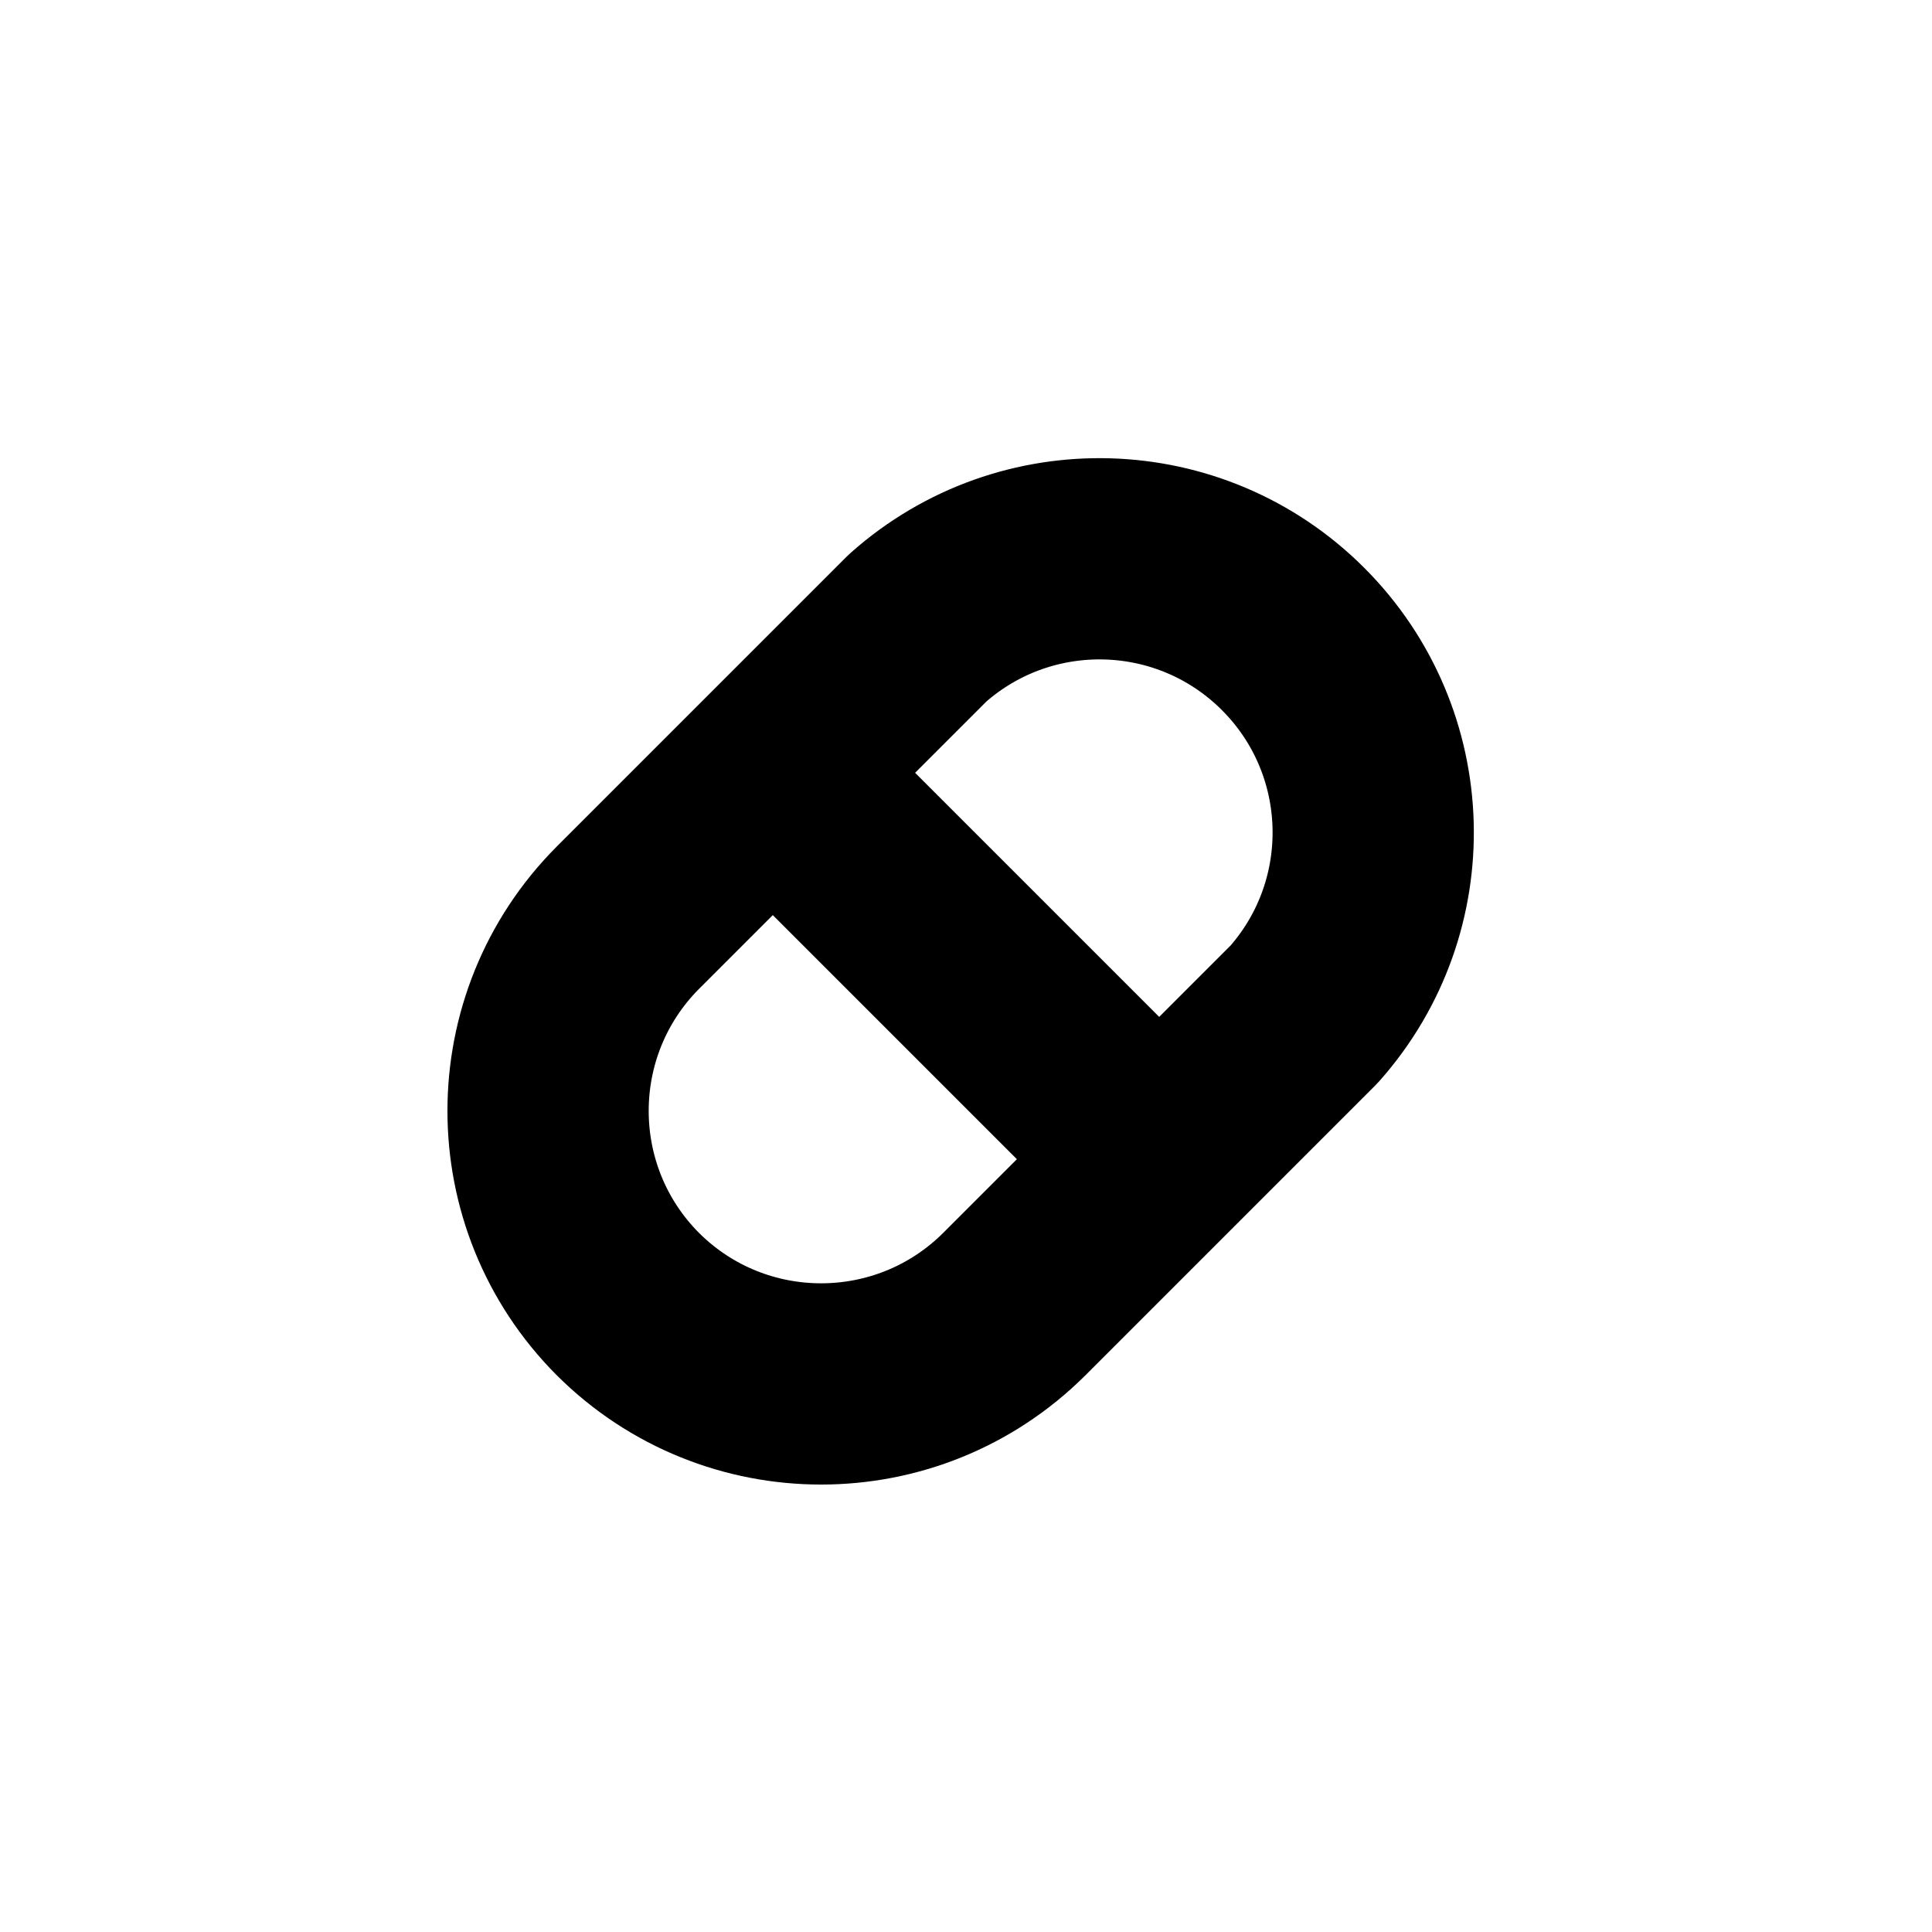
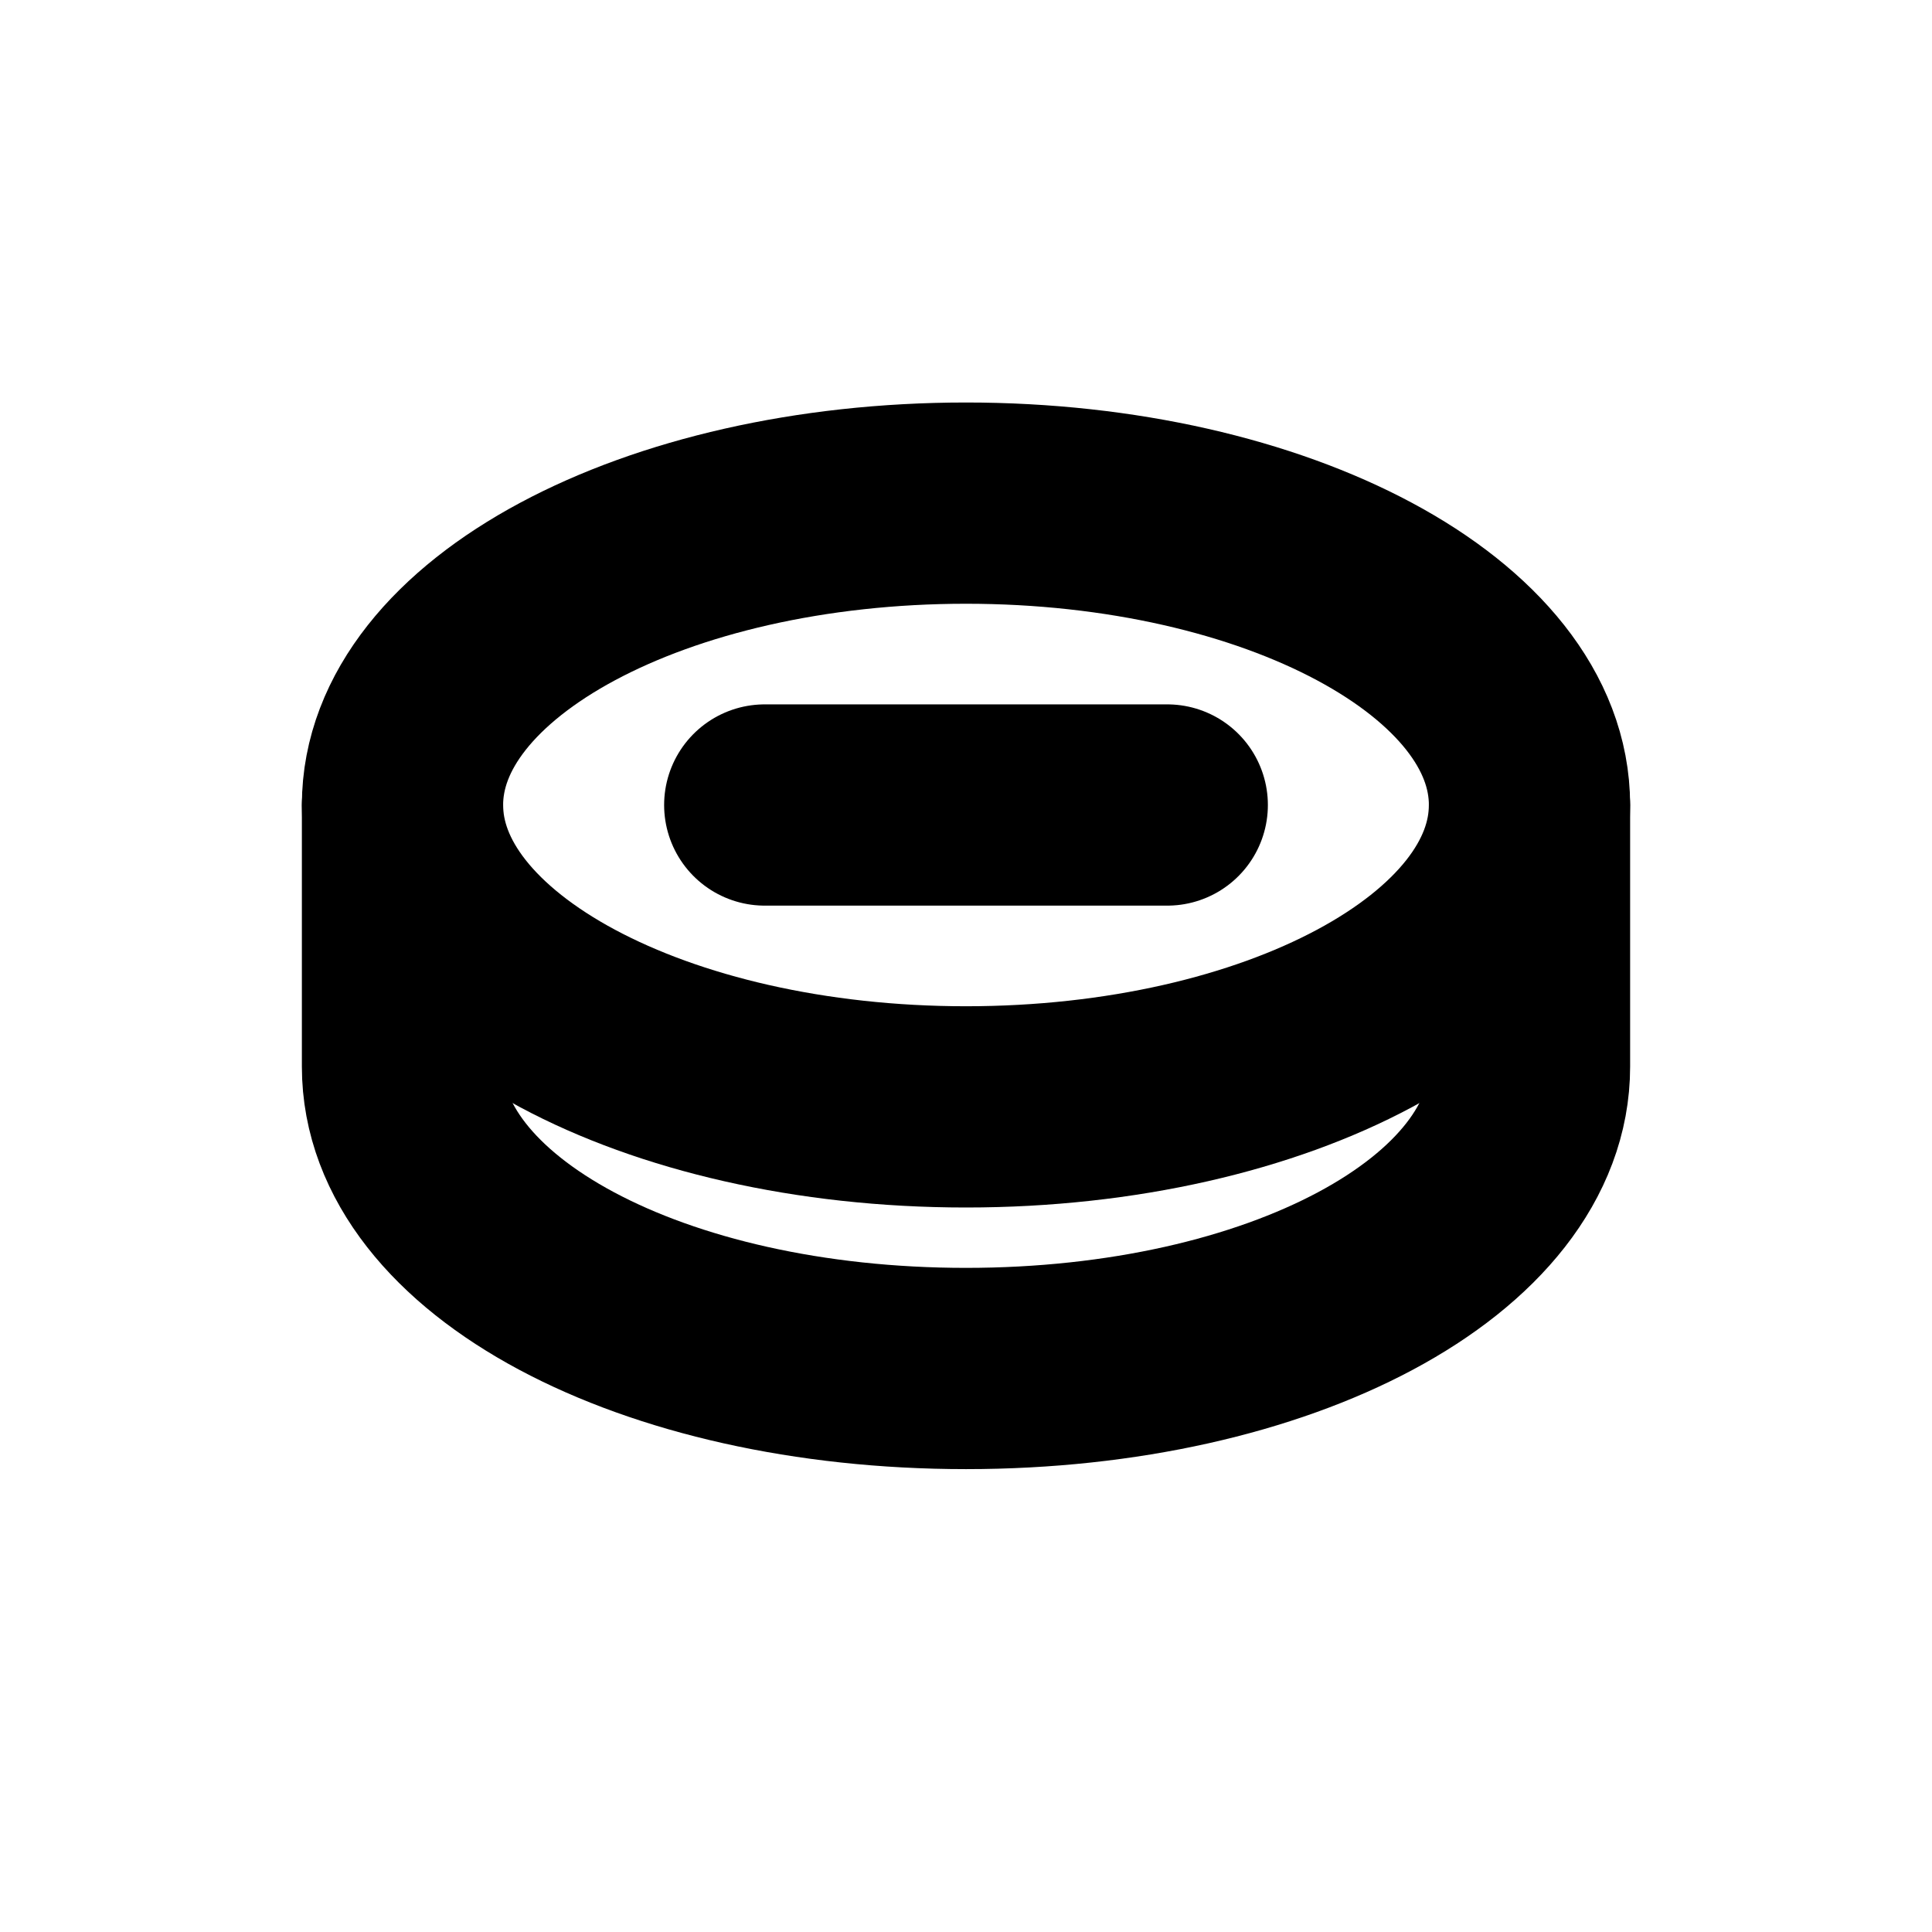
<svg xmlns="http://www.w3.org/2000/svg" viewBox="0 0 24 24" fill="none" stroke="currentColor" stroke-width="2.5" stroke-linecap="round" stroke-linejoin="round">
-   <path d="M7.8 16.2a3.4 3.4 0 0 1 0-4.8l3.6-3.6a3.4 3.4 0 0 1 4.8 4.8l-3.6 3.6a3.4 3.4 0 0 1-4.8 0zM9.6 9.6l4.8 4.8" />
+   <ellipse cx="12" cy="10" rx="7" ry="3.75" />
+   <path d="M5 10v3.25c0 2.1 3.1 3.75 7 3.75s7-1.65 7-3.75V10M9.5 10h5" />
</svg>
